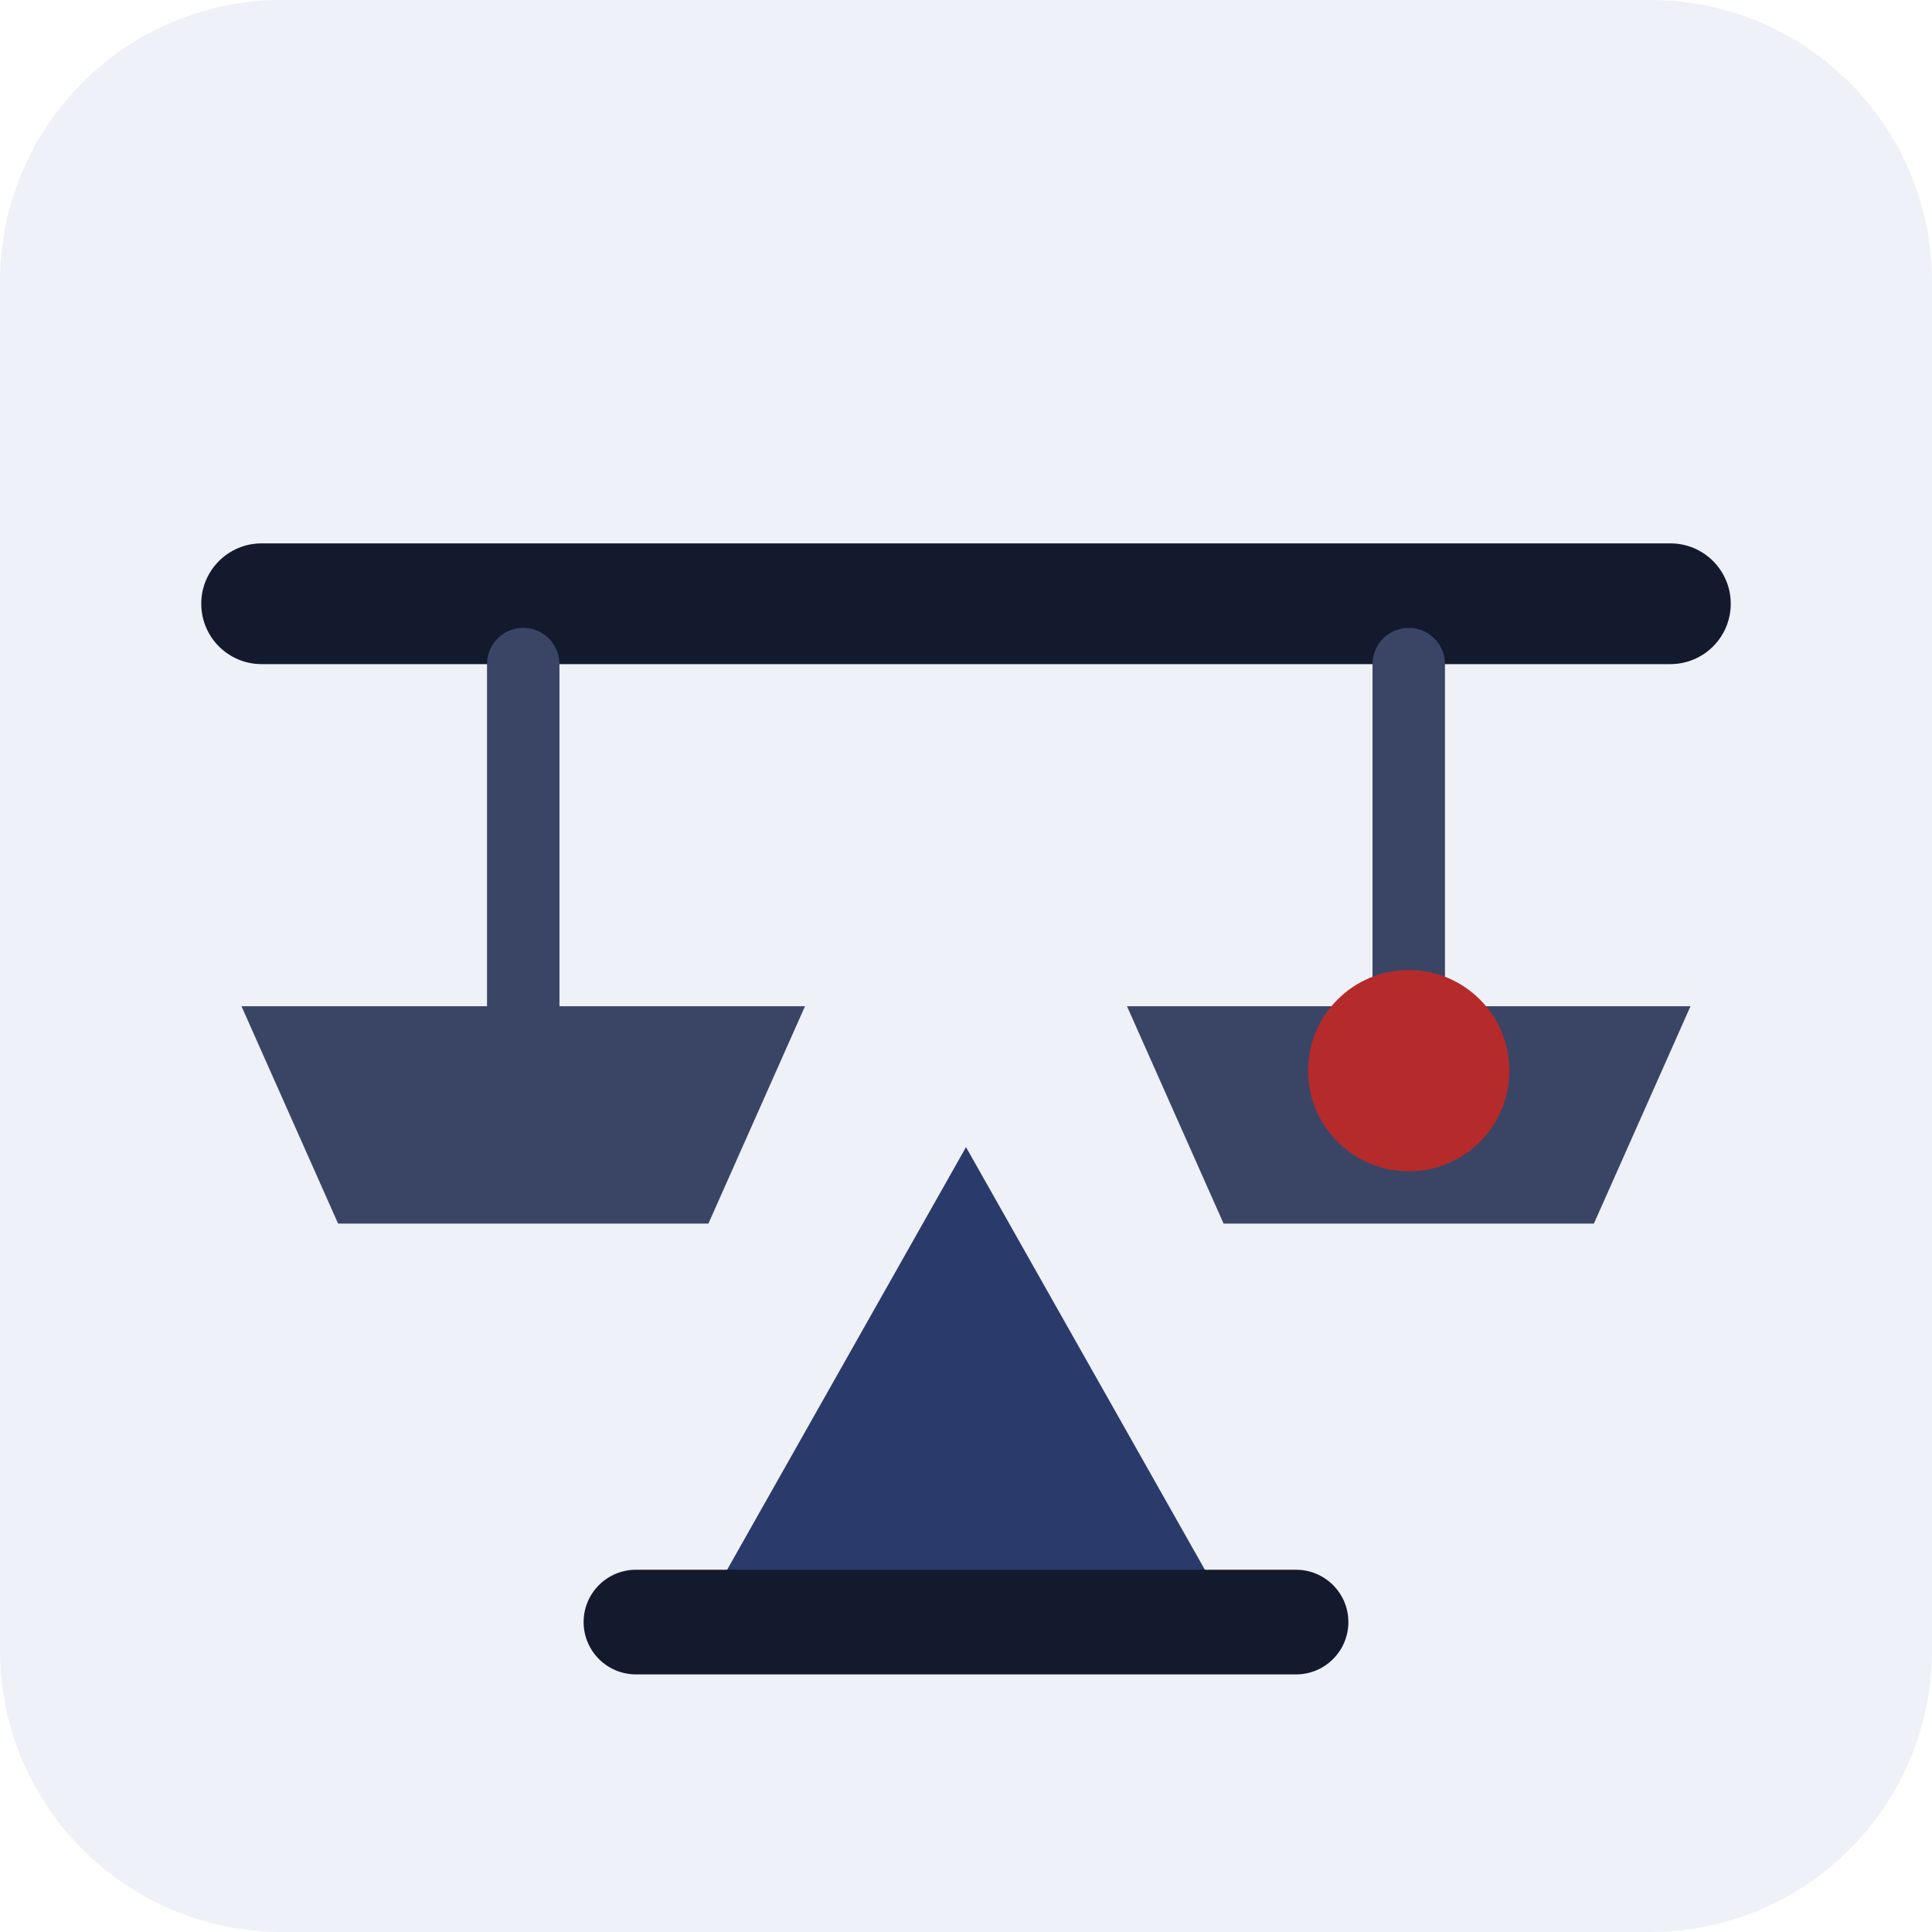
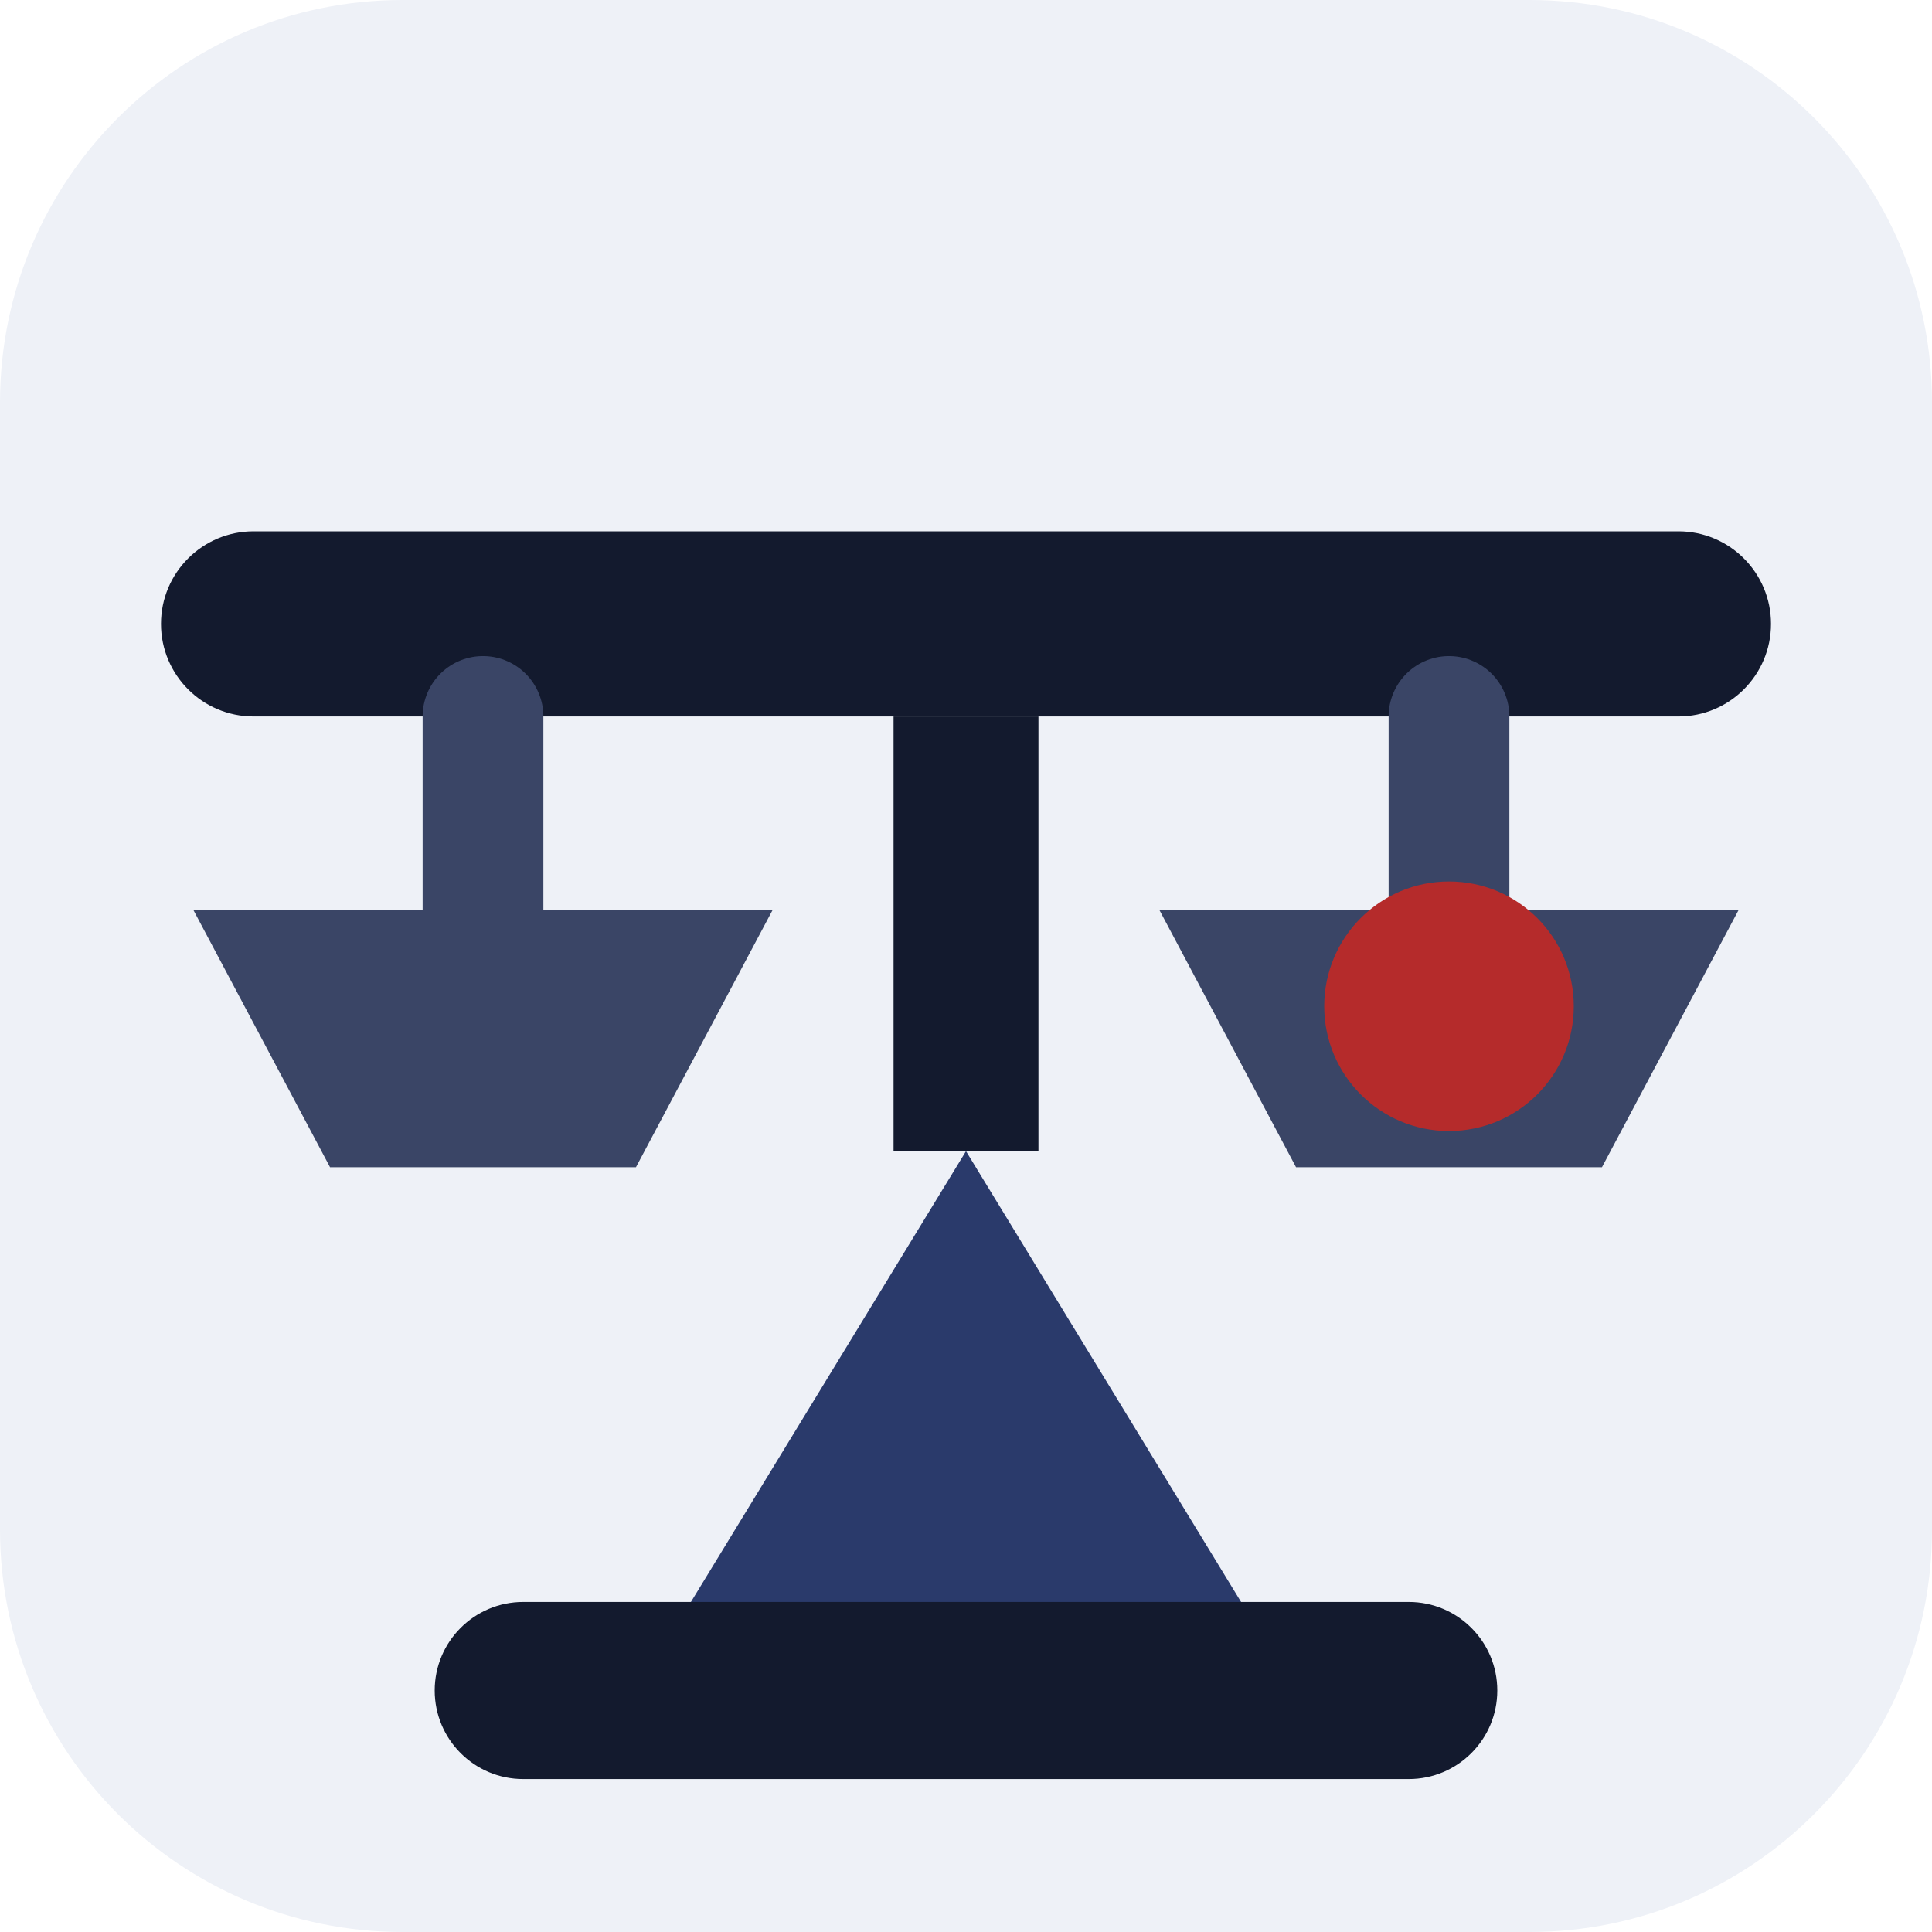
- <svg xmlns="http://www.w3.org/2000/svg" viewBox="0 0 48 48" width="48" height="48">
-   <rect width="48" height="48" rx="7" fill="#eef1f7" />
-   <path d="M24 28.5 L30.5 40 H17.5 Z" fill="#2a3a6b" />
-   <rect x="14.5" y="39" width="19" height="2.6" rx="1.3" fill="#131a2e" />
-   <rect x="5" y="13.5" width="38" height="3" rx="1.5" fill="#131a2e" />
-   <path d="M13 16.5 V25" stroke="#3a4566" stroke-width="1.8" stroke-linecap="round" />
-   <path d="M6 25 H20 L17.6 30.4 H8.4 Z" fill="#3a4566" />
-   <path d="M35 16.5 V25" stroke="#3a4566" stroke-width="1.8" stroke-linecap="round" />
-   <path d="M28 25 H42 L39.6 30.4 H30.4 Z" fill="#3a4566" />
-   <circle cx="35" cy="26.6" r="2.5" fill="#b52b2b" />
+ <svg xmlns="http://www.w3.org/2000/svg" viewBox="0 0 24 24" width="48" height="48">
+   <rect width="24" height="24" rx="5" fill="#eef1f7" />
+   <rect x="2" y="6.6" width="20" height="2.3" rx="1.15" fill="#131a2e" />
+   <rect x="11.1" y="8.9" width="1.8" height="5.4" fill="#131a2e" />
+   <path d="M12 14.3 L15.6 20.2 H8.4 Z" fill="#2a3a6b" />
+   <rect x="5.4" y="19.9" width="13.2" height="2.2" rx="1.1" fill="#131a2e" />
+   <path d="M6 8.9 V11.3" stroke="#3a4566" stroke-width="1.5" stroke-linecap="round" />
+   <path d="M2.4 11.3 H9.6 L7.9 14.5 H4.1 Z" fill="#3a4566" />
+   <path d="M18 8.9 V11.3" stroke="#3a4566" stroke-width="1.5" stroke-linecap="round" />
+   <path d="M14.4 11.3 H21.6 L19.9 14.5 H16.1 Z" fill="#3a4566" />
+   <circle cx="18" cy="12.5" r="1.55" fill="#b52b2b" />
</svg>
